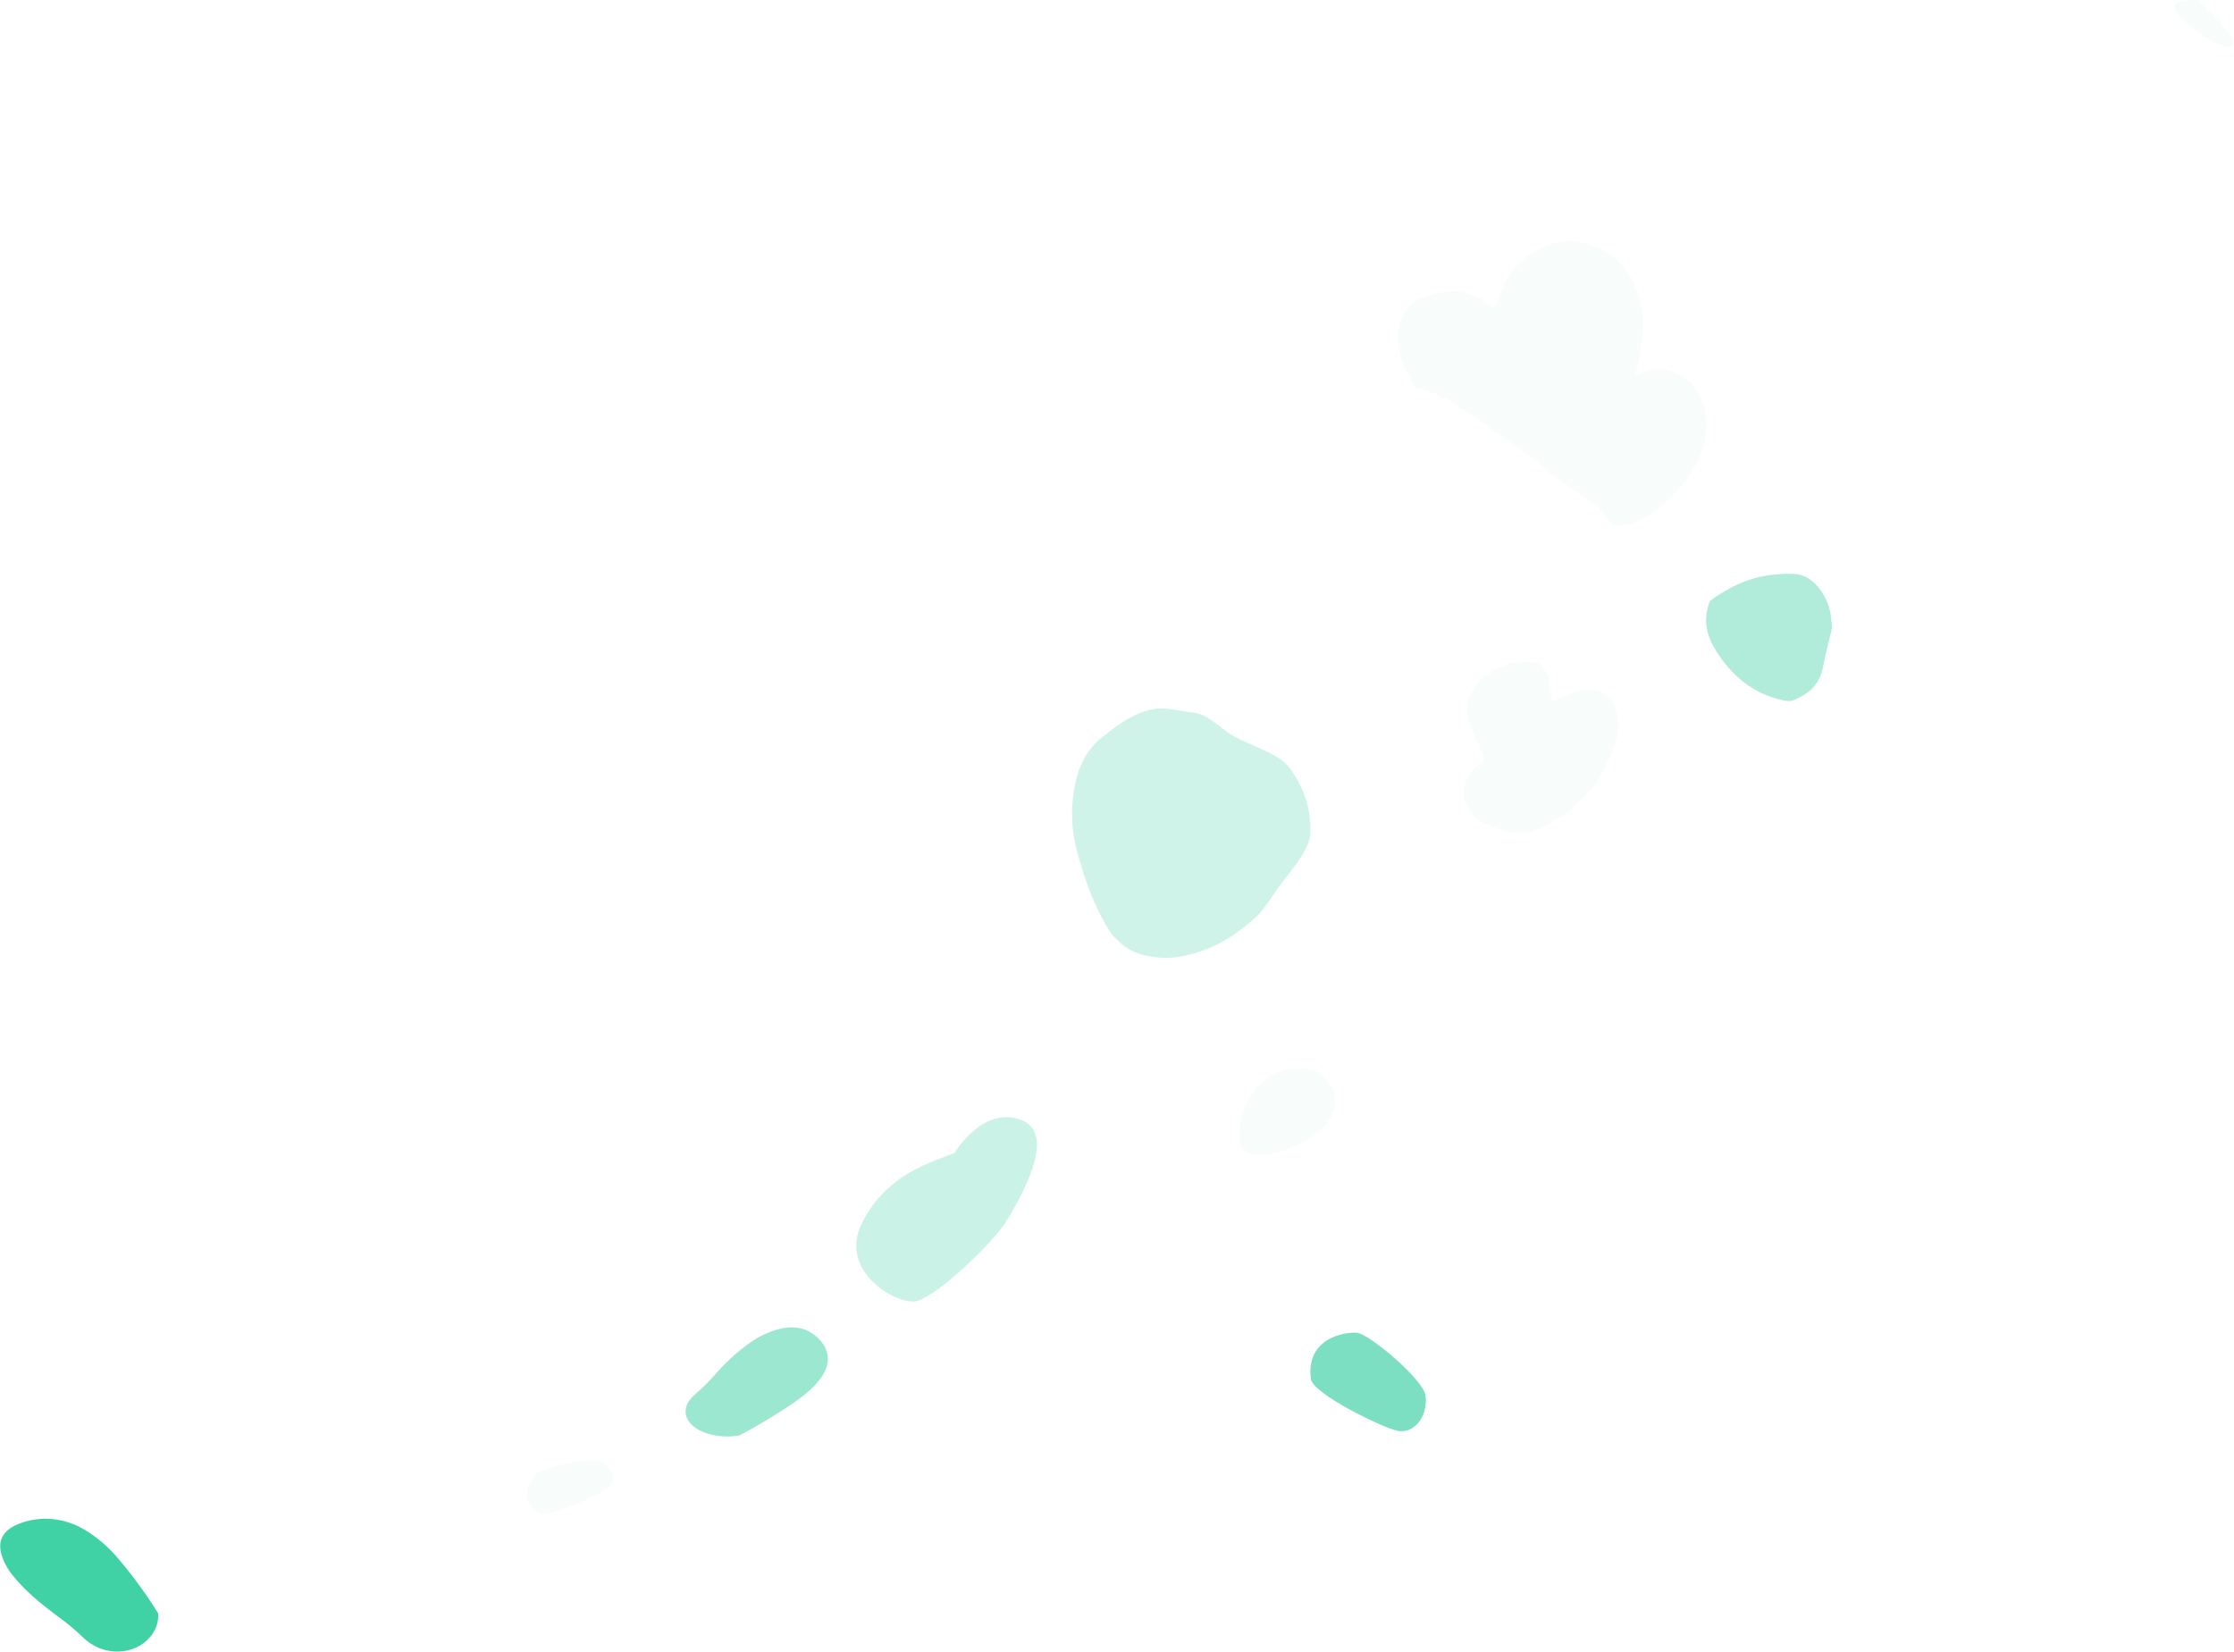
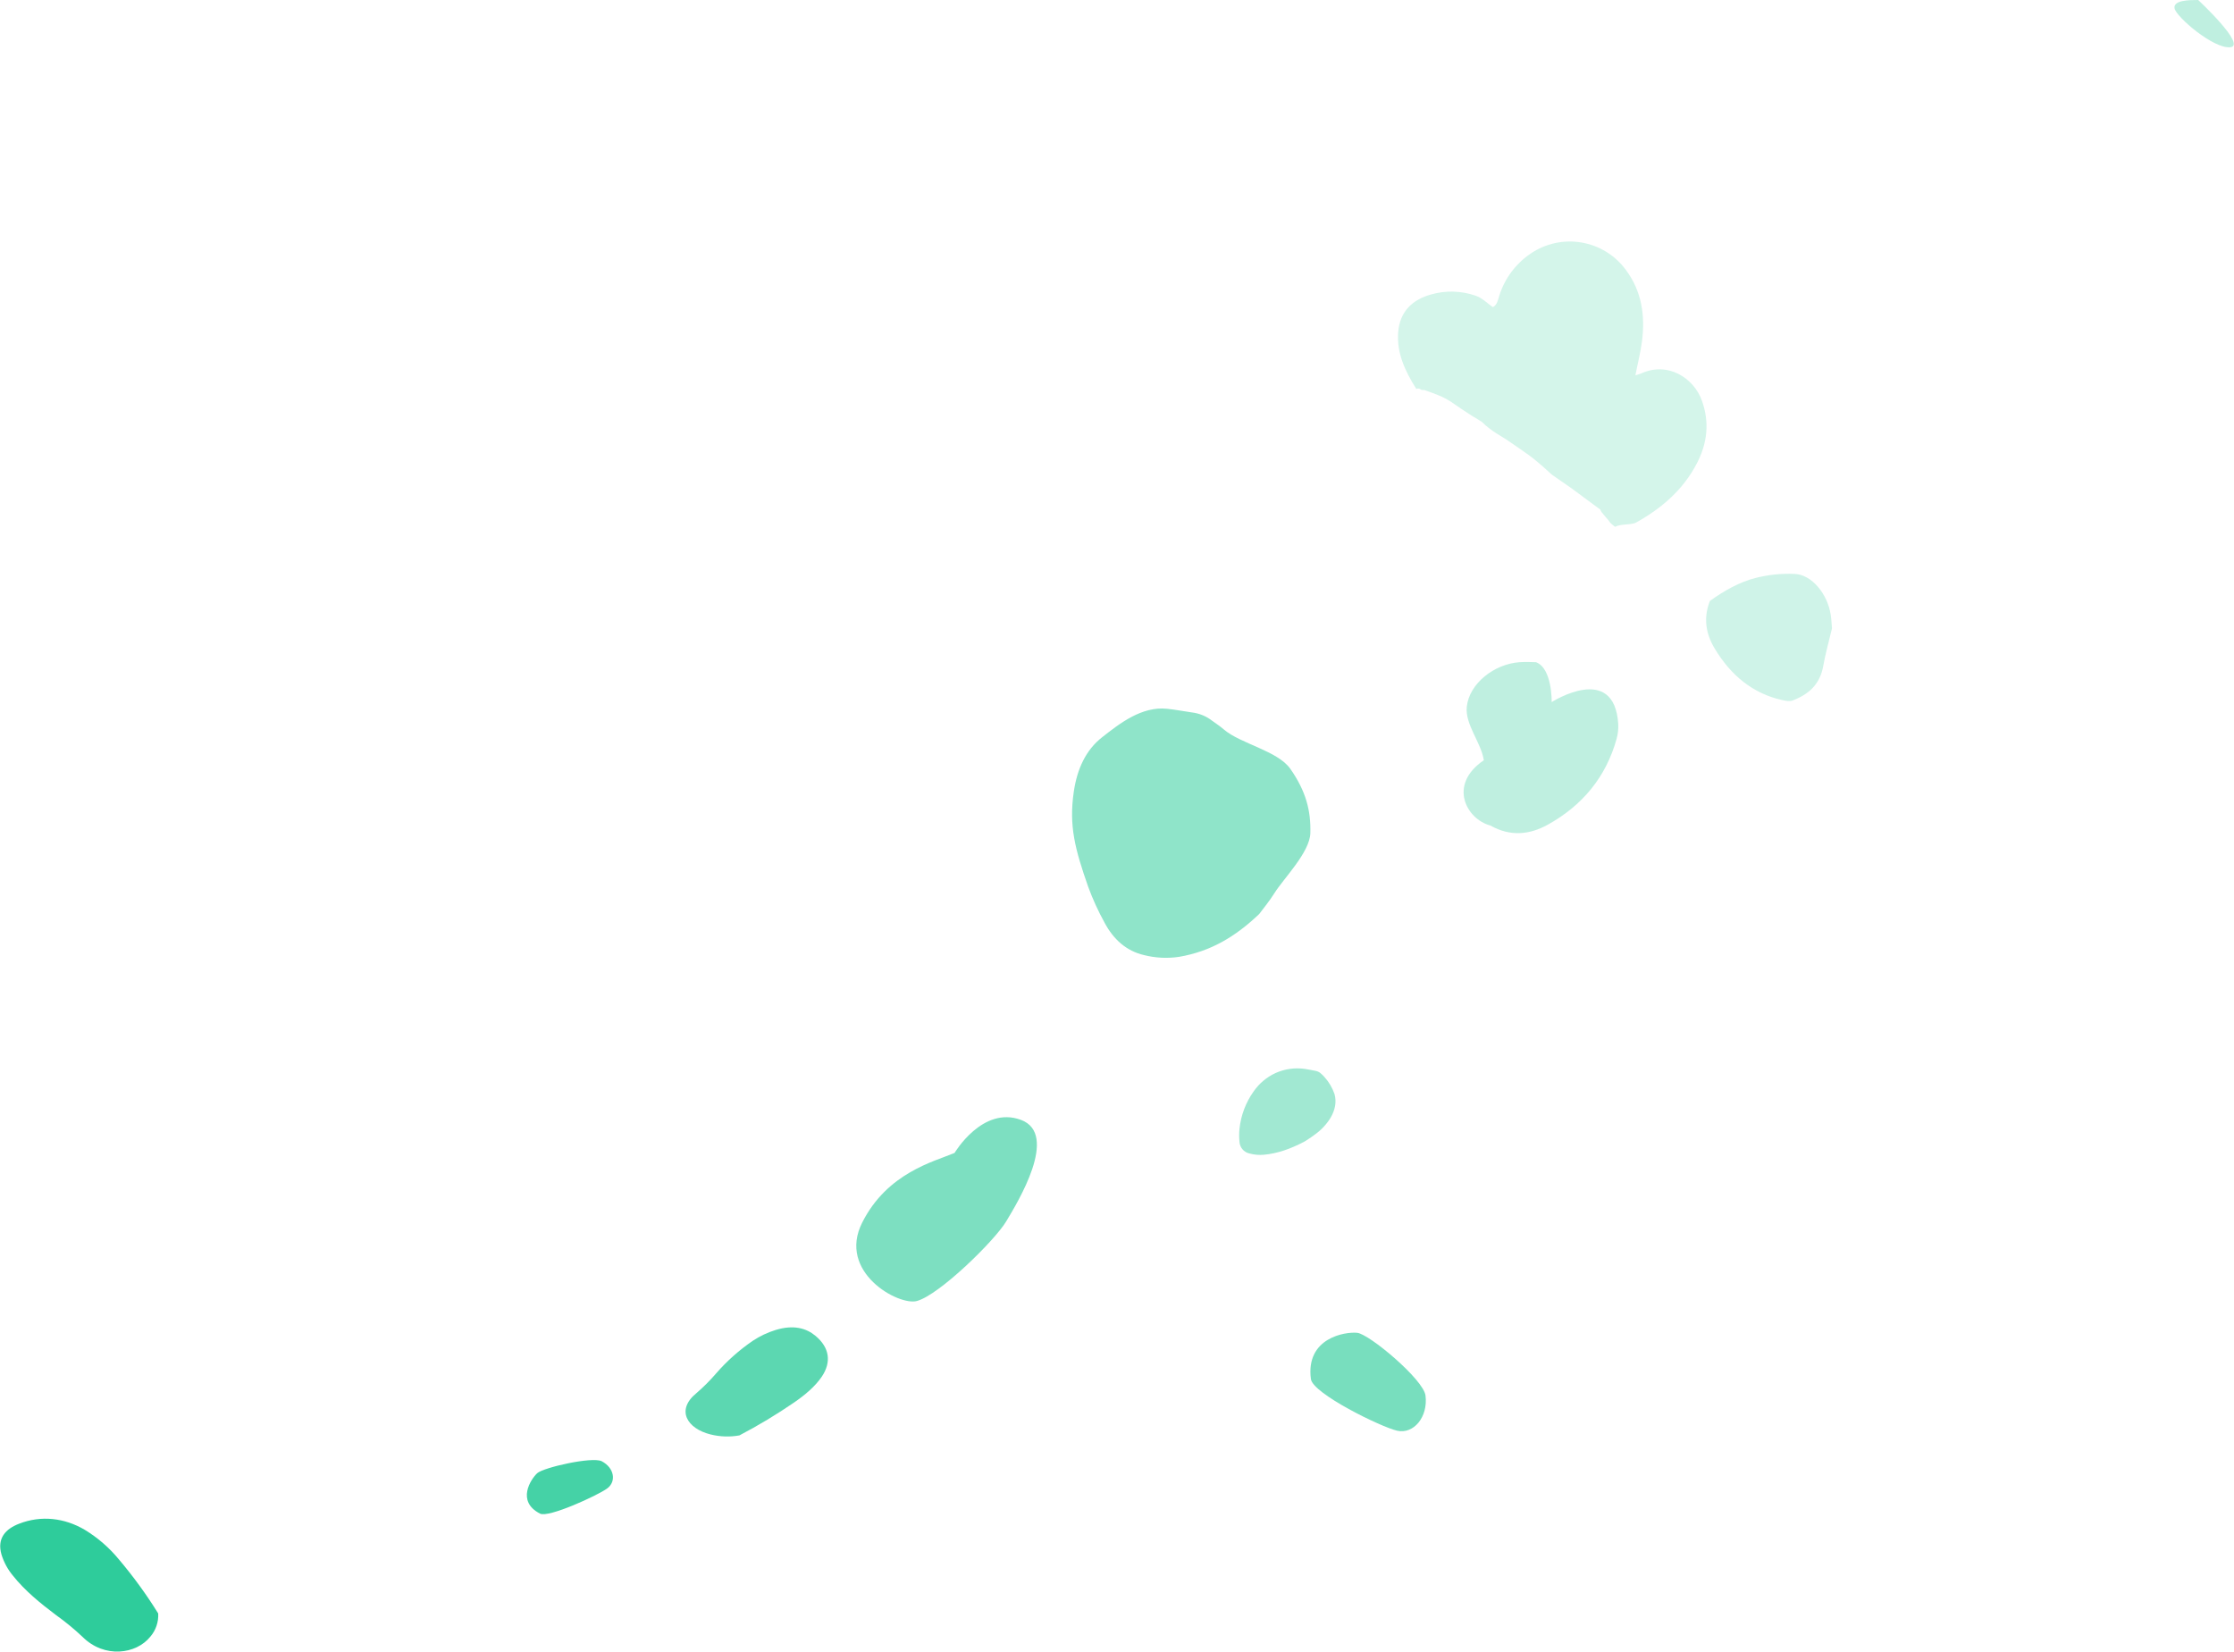
<svg xmlns="http://www.w3.org/2000/svg" id="Layer_1" data-name="Layer 1" width="14.16in" height="10.47in" viewBox="0 0 1019.62 754.06">
  <defs>
    <style>
-       .cls-1, .cls-2, .cls-3, .cls-4, .cls-5, .cls-6, .cls-7 {
+       .cls-1, .cls-10, .cls-2, .cls-3, .cls-4, .cls-5, .cls-6, .cls-7, .cls-8, .cls-9 {
        fill: #00c185;
      }

      .cls-1 {
-         opacity: 0.03;
+         opacity: 0.25;
      }

      .cls-2 {
-         opacity: 0.21;
+         opacity: 0.73;
      }

      .cls-3 {
-         opacity: 0.39;
+         opacity: 0.51;
      }

      .cls-4 {
+         opacity: 0.37;
+       }
+ 
+       .cls-5 {
+         opacity: 0.64;
+       }
+ 
+       .cls-6 {
+         opacity: 0.17;
+       }
+ 
+       .cls-7 {
+         opacity: 0.44;
+       }
+ 
+       .cls-8 {
+         opacity: 0.82;
+       }
+ 
+       .cls-9 {
        opacity: 0.19;
      }

-       .cls-5 {
-         opacity: 0.75;
-       }
- 
-       .cls-6 {
-         opacity: 0.31;
-       }
- 
-       .cls-7 {
-         opacity: 0.51;
+       .cls-10 {
+         opacity: 0.53;
      }
    </style>
  </defs>
  <path class="cls-1" d="M1003.4,0c-3.86,0-11.57,0-10.79,3.86s17.72,18.48,25.42,17.71S1003.4,0,1003.4,0Z" transform="translate(-0.02 0)" />
-   <path class="cls-1" d="M274.6,667.16c-4.24-2.2-26.6,2.85-29.44,5.46s-9.7,12.85,1.3,18.46c3.88,2,26.33-8.33,30.63-11.49S280.36,670.15,274.6,667.16Z" transform="translate(-0.02 0)" />
-   <path class="cls-2" d="M435.68,526.39c-9.44,4-30.63,9-42.14,31.75s16.63,38.12,24.91,35.87c10.36-2.82,35.59-27.66,40.78-36.32s24.33-39.84,6.77-46.38S435.68,526.39,435.68,526.39Z" transform="translate(-0.02 0)" />
-   <path class="cls-1" d="M595.48,521.17c-6.48,3.41-12.33,5.48-18.65,6.06a18.35,18.35,0,0,1-6.47-.57,5.79,5.79,0,0,1-4.62-5.39,28.4,28.4,0,0,1,0-5.83,35.89,35.89,0,0,1,6.5-17.18,24.8,24.8,0,0,1,9.94-8.33,24.25,24.25,0,0,1,13.52-1.88c1.63.23,3.21.6,4.83.88a5,5,0,0,1,2.56,1.36,15.17,15.17,0,0,1,1.49,1.51,22.38,22.38,0,0,1,4.55,7.73c1,3.67.25,7.25-1.77,10.76a26.28,26.28,0,0,1-7.19,7.7C598.48,519.3,596.54,520.48,595.48,521.17Z" transform="translate(-0.02 0)" />
-   <path class="cls-3" d="M337.47,655.36a31.4,31.4,0,0,1-13.16-.43c-10.62-2.61-16-11.07-6.51-18.83a85,85,0,0,0,9-9,87.64,87.64,0,0,1,16.87-15A40.18,40.18,0,0,1,354,607.23c8.23-2.52,14-.77,18.06,2.57,6.7,5.5,7.42,12.21,3,18.76-3.06,4.5-7.6,8.3-12.58,11.74A245.63,245.63,0,0,1,337.47,655.36Z" transform="translate(-0.02 0)" />
+   <path class="cls-2" d="M274.6,667.16c-4.24-2.2-26.6,2.85-29.44,5.46s-9.7,12.85,1.3,18.46c3.88,2,26.33-8.33,30.63-11.49S280.36,670.15,274.6,667.16Z" transform="translate(-0.02 0)" />
+   <path class="cls-3" d="M435.68,526.39c-9.44,4-30.63,9-42.14,31.75s16.63,38.12,24.91,35.87c10.36-2.82,35.59-27.66,40.78-36.32s24.33-39.84,6.77-46.38S435.68,526.39,435.68,526.39Z" transform="translate(-0.02 0)" />
+   <path class="cls-4" d="M595.48,521.17c-6.48,3.41-12.33,5.48-18.65,6.06a18.35,18.35,0,0,1-6.47-.57,5.79,5.79,0,0,1-4.62-5.39,28.4,28.4,0,0,1,0-5.83,35.89,35.89,0,0,1,6.5-17.18,24.8,24.8,0,0,1,9.94-8.33,24.25,24.25,0,0,1,13.52-1.88c1.63.23,3.21.6,4.83.88a5,5,0,0,1,2.56,1.36,15.17,15.17,0,0,1,1.49,1.51,22.38,22.38,0,0,1,4.55,7.73c1,3.67.25,7.25-1.77,10.76a26.28,26.28,0,0,1-7.19,7.7C598.48,519.3,596.54,520.48,595.48,521.17Z" transform="translate(-0.02 0)" />
+   <path class="cls-5" d="M337.47,655.36a31.4,31.4,0,0,1-13.16-.43c-10.62-2.61-16-11.07-6.51-18.83a85,85,0,0,0,9-9,87.64,87.64,0,0,1,16.87-15A40.18,40.18,0,0,1,354,607.23c8.23-2.52,14-.77,18.06,2.57,6.7,5.5,7.42,12.21,3,18.76-3.06,4.5-7.6,8.3-12.58,11.74A245.63,245.63,0,0,1,337.47,655.36Z" transform="translate(-0.02 0)" />
  <path class="cls-1" d="M680.28,376.91c-10.89-2.85-19.53-18.58-3-29.81-1.22-8.12-8.66-16.32-7.77-24.48,1.16-10.54,12.46-19.45,24.08-20.28,3-.22,6,0,7.51,0,7.49,2.8,7.16,18.21,7.16,18.21s28.57-18.29,30.39,10a21.58,21.58,0,0,1-.75,6.78c-4.87,17.58-15.75,30.53-31.52,39.26C698.13,381.12,689.37,382.05,680.28,376.91Z" transform="translate(-0.02 0)" />
-   <path class="cls-1" d="M737.18,240.52c-1-.89-2.06-1.46-2.56-2.36-.63-1.13-3.91-4.18-4.15-5.49-16.28-12.1-11.29-8.42-22.18-16-9.73-9-11.86-9.78-18.86-14.73-4.2-3-8.34-4.67-13.08-9.35-16.42-9.81-12.3-9.75-26.37-14.57-1.64.44-1.77-1.19-3.52-.44-5.26-8.38-8.94-16.43-8.28-25.74.7-9.92,6.89-15.13,15-17.4a33.83,33.83,0,0,1,20.21.51c3.29,1.09,5.33,3.48,8.07,5.29,2.07-1.22,2.26-3.4,2.91-5.33a36.27,36.27,0,0,1,14.1-19,31.75,31.75,0,0,1,43.7,7.38c7.25,9.75,8.82,20.9,7.3,32.64-.65,5.06-1.94,10-3,15.44a28.8,28.8,0,0,0,2.76-.92c12.25-5.49,24,2.23,27.64,12.56,3.5,9.9,2.48,19.37-2.43,28.74-6.29,12-16,20.3-27.52,26.76C744.6,239.84,740.17,239,737.18,240.52Z" transform="translate(-0.02 0)" />
-   <path class="cls-4" d="M574.73,417.33c-11,10.47-22.26,17.08-36.53,19.53a40.64,40.64,0,0,1-16.1-.81c-8-1.85-13.89-7.19-17.88-14.66a119,119,0,0,1-7.54-16.49c-6-17.16-8.87-27.81-6.57-43.46,1.51-10.26,5.41-18.94,12.92-24.83,7.85-6.15,18-14.24,29.7-13,4.16.43,8.4,1.29,12.59,1.87a18.4,18.4,0,0,1,7.85,3.53c1.85,1.31,3.74,2.59,5.47,4.07,7.55,6.48,24.55,9.72,30.31,17.94,7.19,10.27,9.43,19.21,9.14,29.4-.26,8.76-12.28,20.76-16.37,27.33C579.25,411.68,576.27,415.24,574.73,417.33Z" transform="translate(-0.02 0)" />
-   <path class="cls-5" d="M72.14,736.66a15,15,0,0,1-3.62,10.63c-6.46,8-20.9,10-30.91.07a114.71,114.71,0,0,0-12-9.88c-7.35-5.51-14.35-11.26-19.72-18a27.94,27.94,0,0,1-5.31-9.79c-2.09-7.42,1.94-11.64,8.06-14,10.09-3.94,20.76-2.66,30,2.79A61.29,61.29,0,0,1,54.21,712,206.06,206.06,0,0,1,72.14,736.66Z" transform="translate(-0.02 0)" />
-   <path class="cls-6" d="M780.49,274.36c6.71-4.78,13.45-8.57,20.72-10.46a61.75,61.75,0,0,1,18-1.86c7.74.3,15,9.11,16.44,18.68.37,2.45.45,5,.56,6.22-1.51,6.38-3,11.58-3.94,16.92-1.54,9-7.07,13.24-13.93,15.94-1.46.57-3.36.16-5-.2-13.13-2.94-23.31-11.15-30.77-23.67C778.69,289.42,777.39,282.22,780.49,274.36Z" transform="translate(-0.02 0)" />
-   <path class="cls-7" d="M650.66,637.16c-.9-7.31-25.67-28.09-31.19-28.64s-23.58,2.3-21.13,21.11c.86,6.65,32,21.93,39.41,23.6S651.89,647.08,650.66,637.16Z" transform="translate(-0.02 0)" />
+   <path class="cls-6" d="M737.18,240.52c-1-.89-2.06-1.46-2.56-2.36-.63-1.13-3.91-4.18-4.15-5.49-16.28-12.1-11.29-8.42-22.18-16-9.73-9-11.86-9.78-18.86-14.73-4.2-3-8.34-4.67-13.08-9.35-16.42-9.81-12.3-9.75-26.37-14.57-1.64.44-1.77-1.19-3.52-.44-5.26-8.38-8.94-16.43-8.28-25.74.7-9.92,6.89-15.13,15-17.4a33.83,33.83,0,0,1,20.21.51c3.29,1.09,5.33,3.48,8.07,5.29,2.07-1.22,2.26-3.4,2.91-5.33a36.27,36.27,0,0,1,14.1-19,31.75,31.75,0,0,1,43.7,7.38c7.25,9.75,8.82,20.9,7.3,32.64-.65,5.06-1.94,10-3,15.44a28.8,28.8,0,0,0,2.76-.92c12.25-5.49,24,2.23,27.64,12.56,3.5,9.9,2.48,19.37-2.43,28.74-6.29,12-16,20.3-27.52,26.76C744.6,239.84,740.17,239,737.18,240.52Z" transform="translate(-0.02 0)" />
+   <path class="cls-7" d="M574.73,417.33c-11,10.47-22.26,17.08-36.53,19.53a40.64,40.64,0,0,1-16.1-.81c-8-1.85-13.89-7.19-17.88-14.66a119,119,0,0,1-7.54-16.49c-6-17.16-8.87-27.81-6.57-43.46,1.51-10.26,5.41-18.94,12.92-24.83,7.85-6.15,18-14.24,29.7-13,4.16.43,8.4,1.29,12.59,1.87a18.4,18.4,0,0,1,7.85,3.53c1.85,1.31,3.74,2.59,5.47,4.07,7.55,6.48,24.55,9.72,30.31,17.94,7.19,10.27,9.43,19.21,9.14,29.4-.26,8.76-12.28,20.76-16.37,27.33C579.25,411.68,576.27,415.24,574.73,417.33Z" transform="translate(-0.02 0)" />
+   <path class="cls-8" d="M72.14,736.66a15,15,0,0,1-3.62,10.63c-6.46,8-20.9,10-30.91.07a114.71,114.71,0,0,0-12-9.88c-7.35-5.51-14.35-11.26-19.72-18a27.94,27.94,0,0,1-5.31-9.79c-2.09-7.42,1.94-11.64,8.06-14,10.09-3.94,20.76-2.66,30,2.79A61.29,61.29,0,0,1,54.21,712,206.06,206.06,0,0,1,72.14,736.66Z" transform="translate(-0.02 0)" />
+   <path class="cls-9" d="M780.49,274.36c6.71-4.78,13.45-8.57,20.72-10.46a61.75,61.75,0,0,1,18-1.86c7.74.3,15,9.11,16.44,18.68.37,2.45.45,5,.56,6.22-1.51,6.38-3,11.58-3.94,16.92-1.54,9-7.07,13.24-13.93,15.94-1.46.57-3.36.16-5-.2-13.13-2.94-23.31-11.15-30.77-23.67C778.69,289.42,777.39,282.22,780.49,274.36Z" transform="translate(-0.02 0)" />
+   <path class="cls-10" d="M650.66,637.16c-.9-7.31-25.67-28.09-31.19-28.64s-23.58,2.3-21.13,21.11c.86,6.65,32,21.93,39.41,23.6S651.89,647.08,650.66,637.16Z" transform="translate(-0.02 0)" />
</svg>
